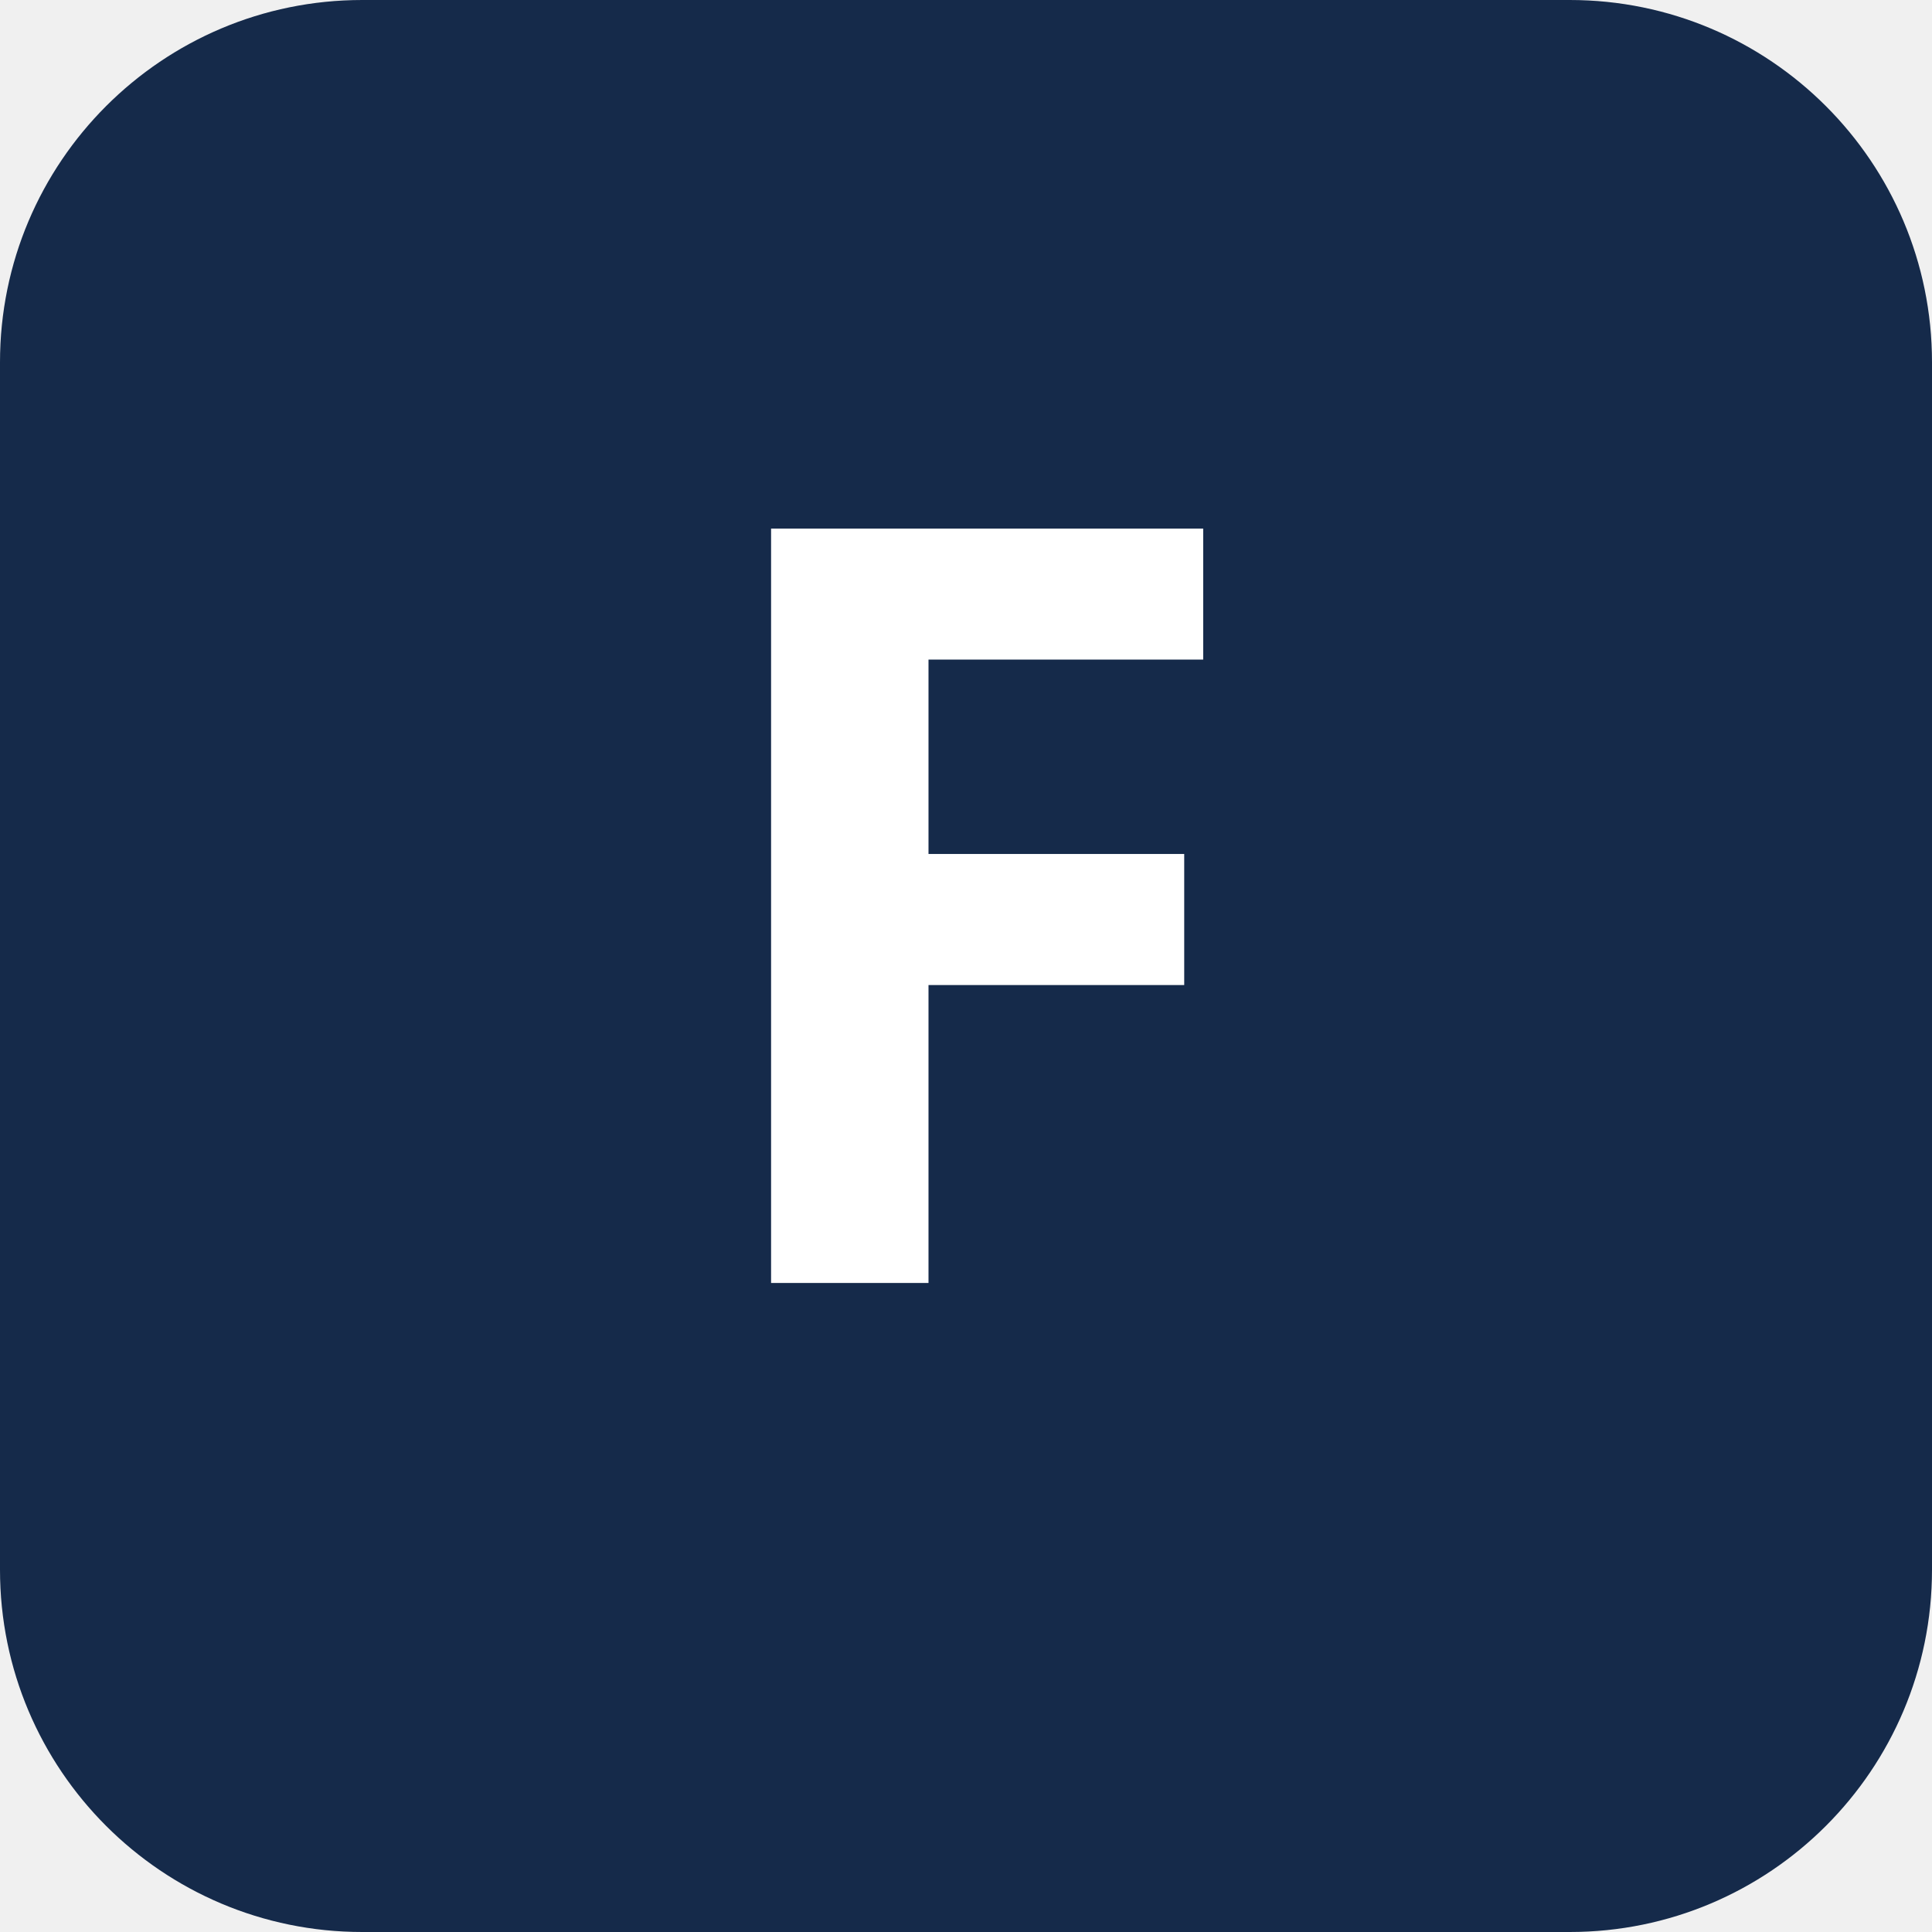
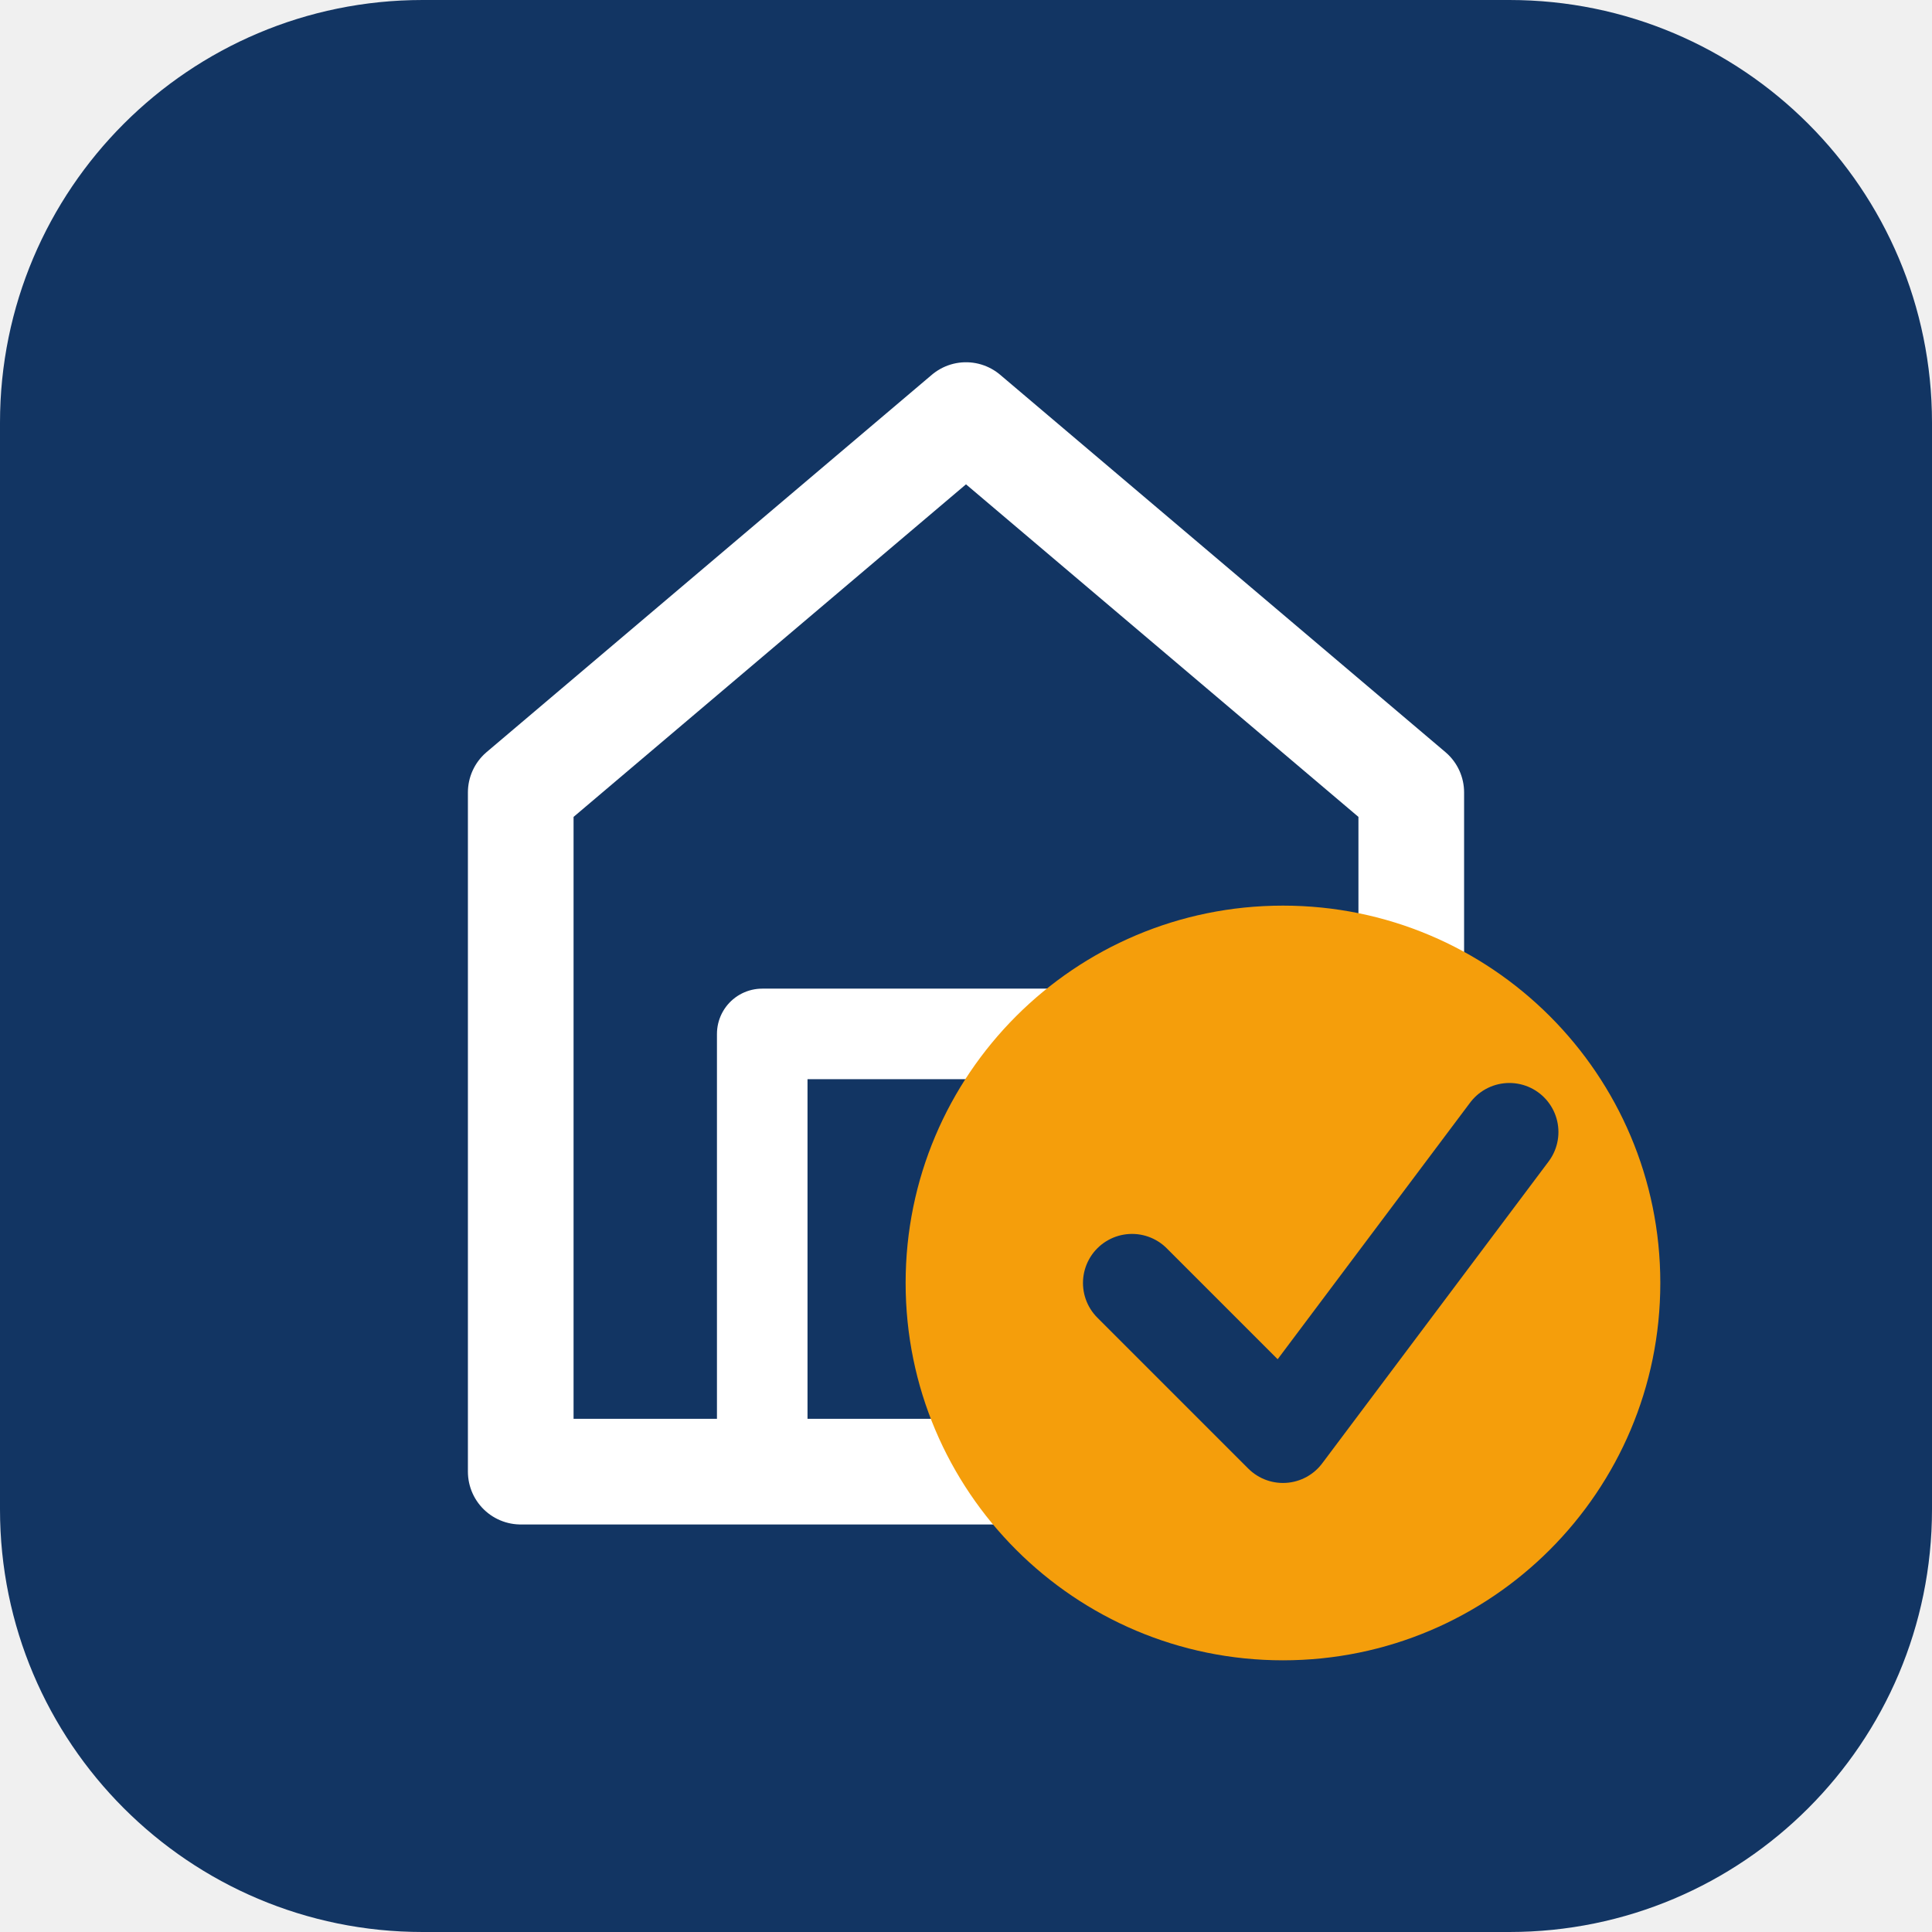
- <svg xmlns="http://www.w3.org/2000/svg" viewBox="0 0 512 512" fill="none">
-   <rect width="512" height="512" rx="96" fill="#152a4a" />
-   <text x="256" y="340" text-anchor="middle" font-family="system-ui,sans-serif" font-size="280" font-weight="900" fill="#ffffff">F</text>
+ <svg xmlns="http://www.w3.org/2000/svg" viewBox="0 0 512 512" fill="none" role="img" aria-label="Fixly">
+   <rect width="512" height="512" rx="112" fill="#123563" />
+   <path d="M256 110 L374 210 V390 H138 V210 Z" stroke="#FFFFFF" stroke-width="28" stroke-linejoin="round" fill="none" />
+   <path d="M202 390 V274 H310 V390" stroke="#FFFFFF" stroke-width="24" stroke-linejoin="round" fill="none" />
+   <circle cx="340" cy="340" r="100" fill="#F59E0B" />
+   <path d="M300 340 L340 380 L400 300" stroke="#123563" stroke-width="26" stroke-linecap="round" stroke-linejoin="round" fill="none" />
</svg>
